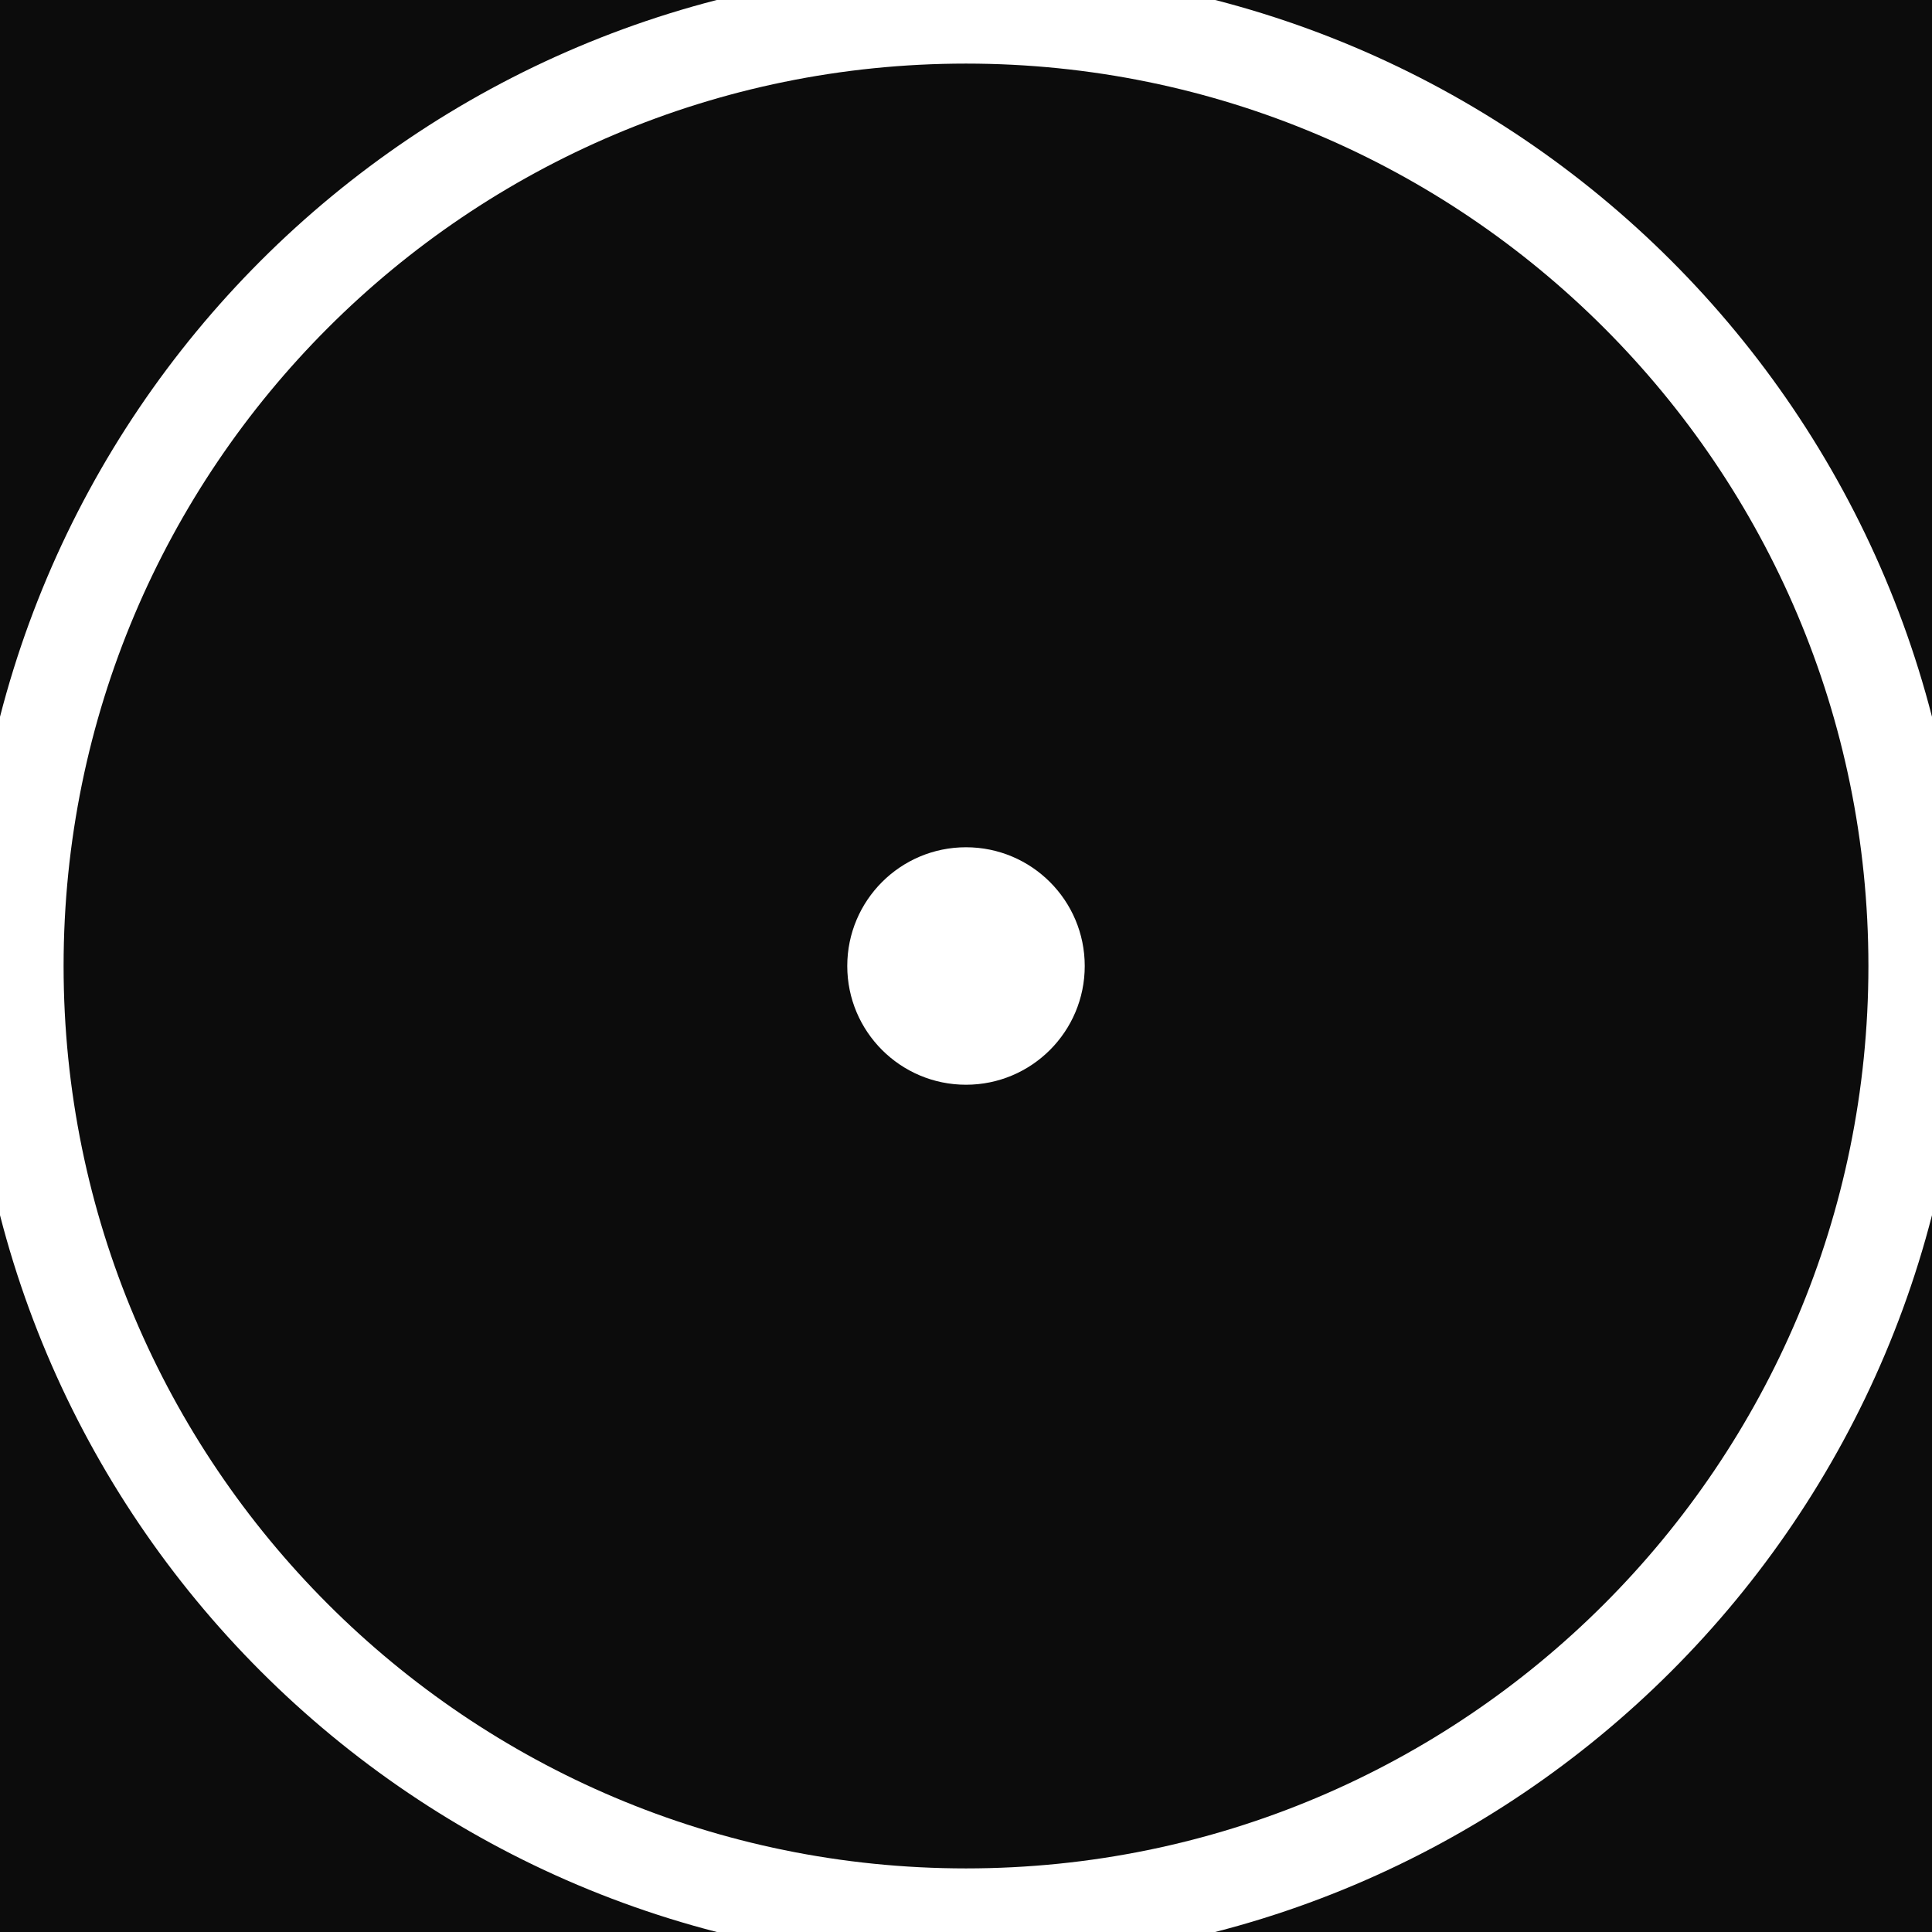
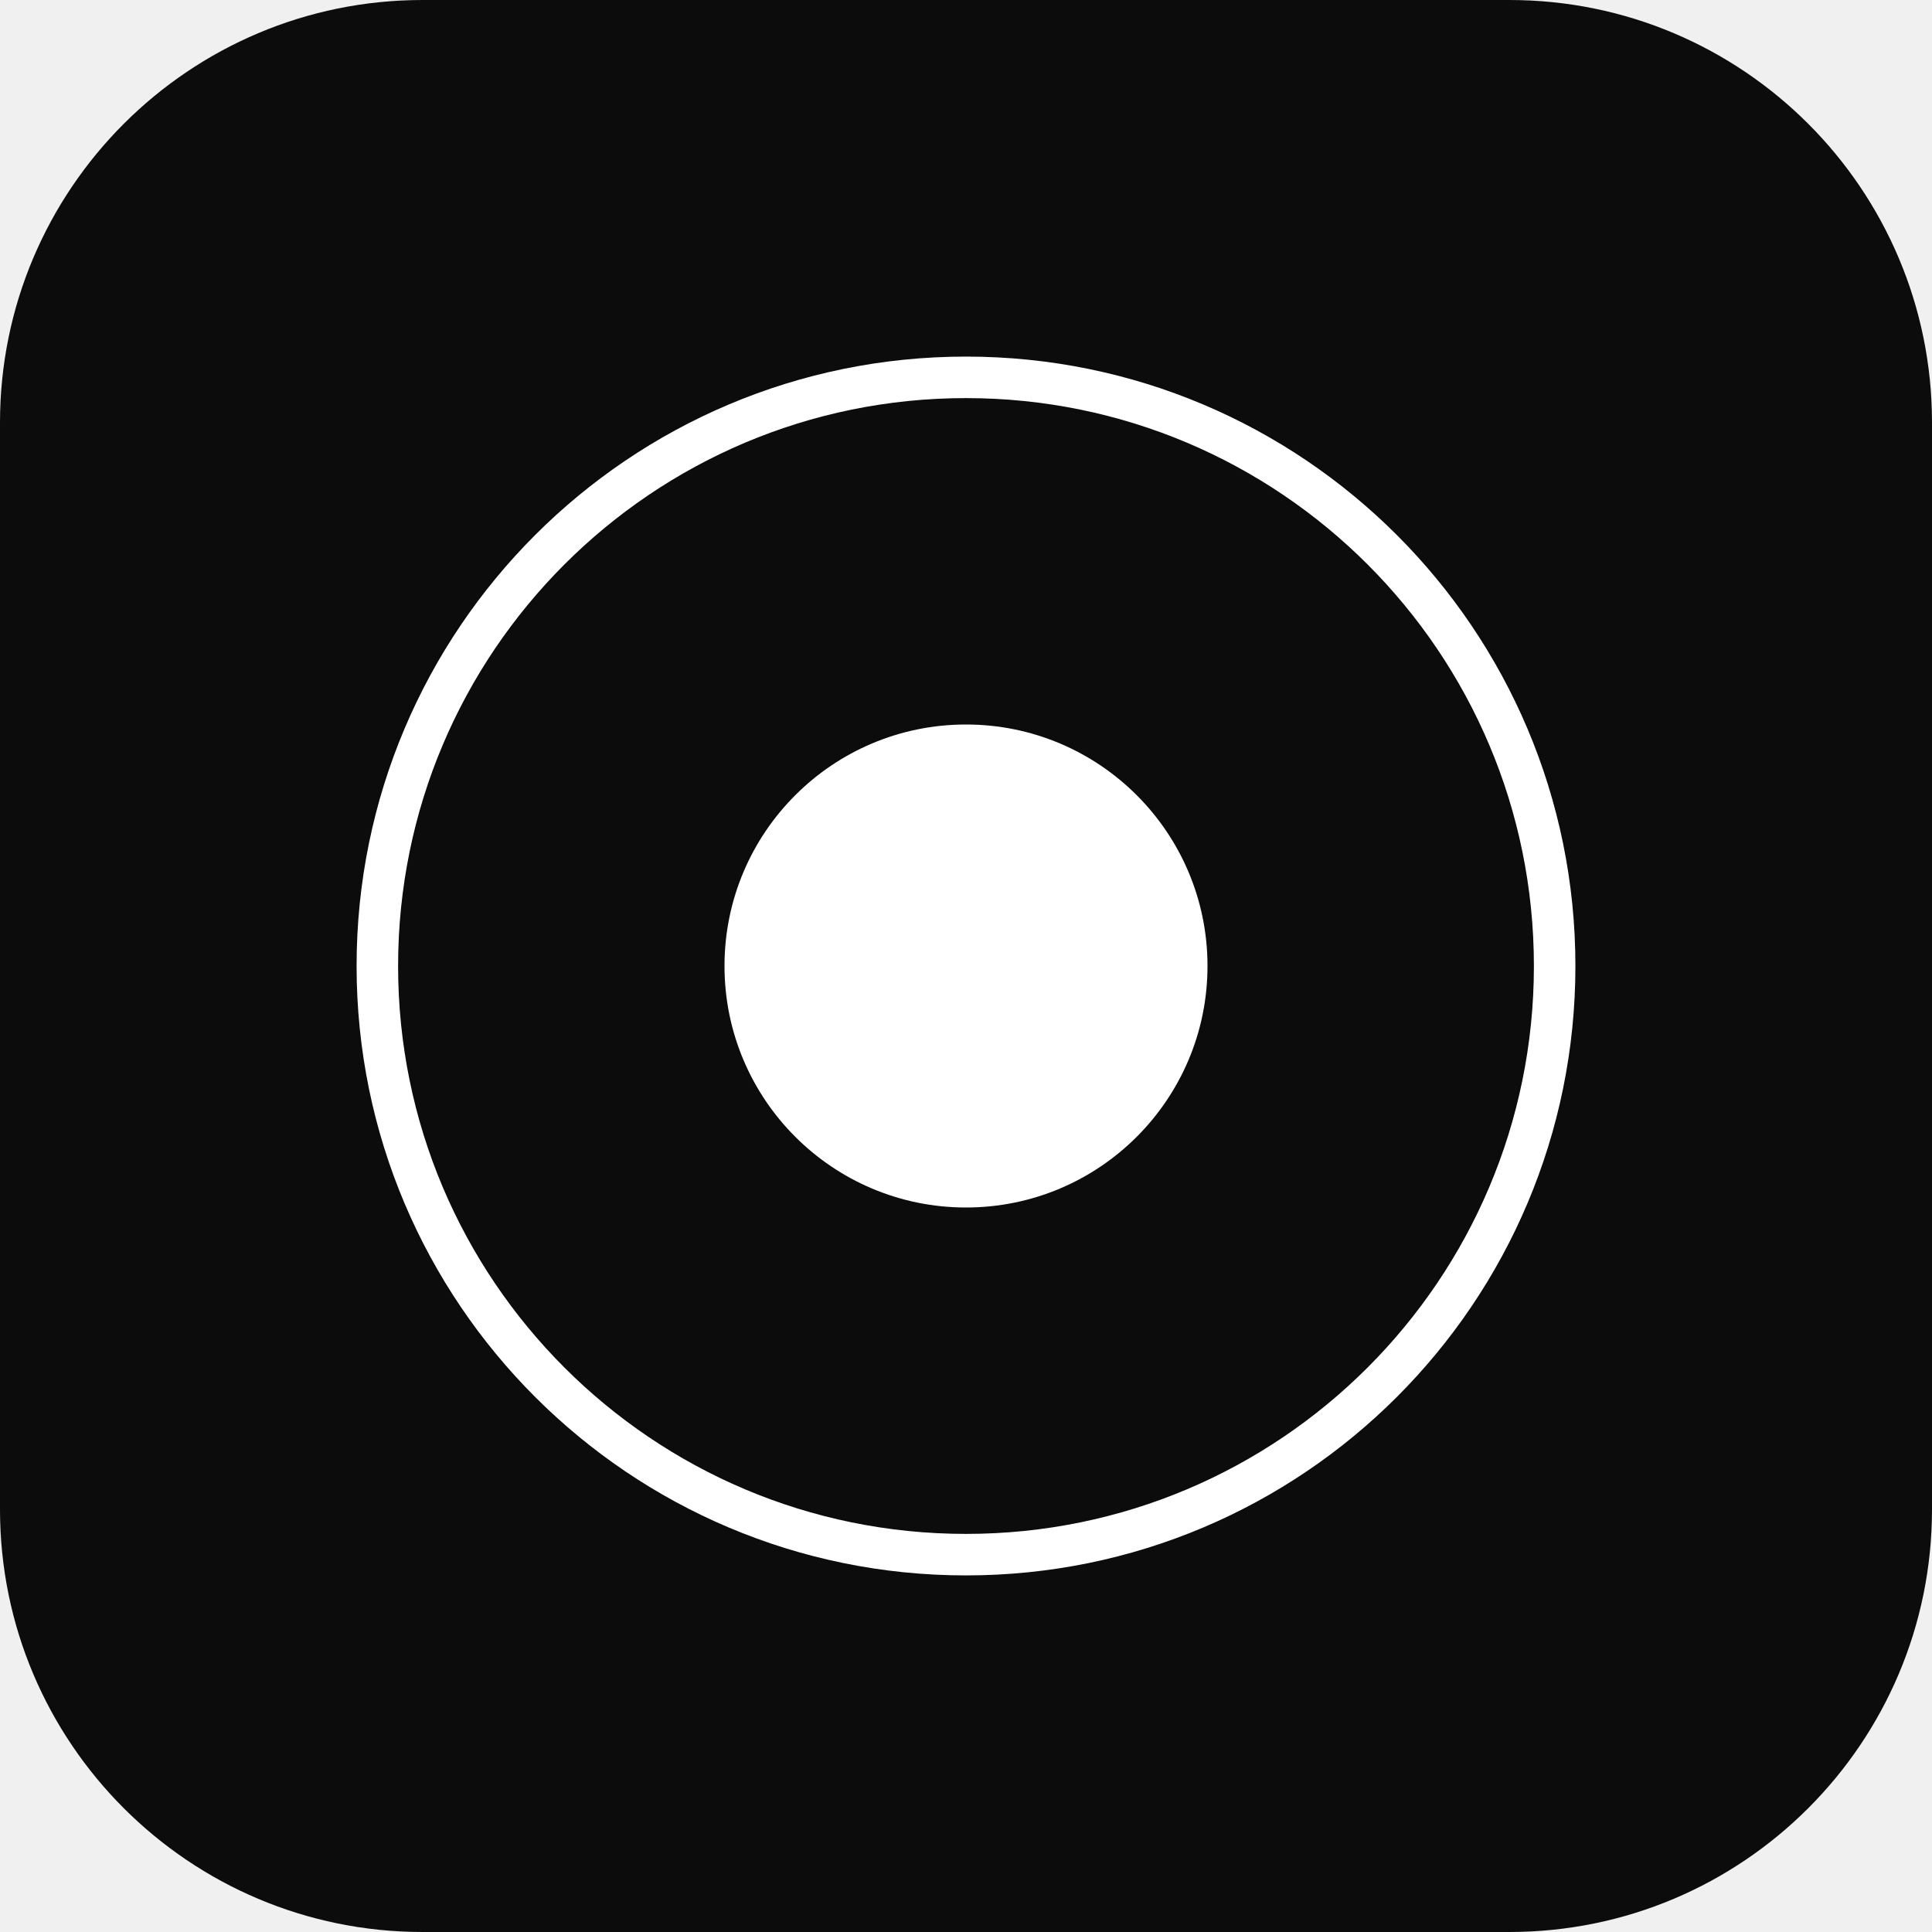
- <svg xmlns="http://www.w3.org/2000/svg" viewBox="0 0 24 24" fill="none" aria-hidden="true">
-   <rect width="24" height="24" fill="#0c0c0c" />
-   <g transform="translate(12 12) scale(1.18) translate(-12 -12)">
-     <circle cx="12" cy="12" r="10" stroke="#ffffff" stroke-width="1" />
-     <circle cx="12" cy="12" r="1.25" fill="#ffffff" />
-   </g>
+ <svg xmlns="http://www.w3.org/2000/svg" viewBox="0 0 1024 1024" role="img" aria-label="Solm app icon">
+   <rect width="1024" height="1024" rx="224" ry="224" fill="#0c0c0c" />
+   <circle cx="512" cy="512" r="312" fill="none" stroke="#FFFFFF" stroke-width="22" />
+   <circle cx="512" cy="512" r="128" fill="#FFFFFF" />
</svg>
